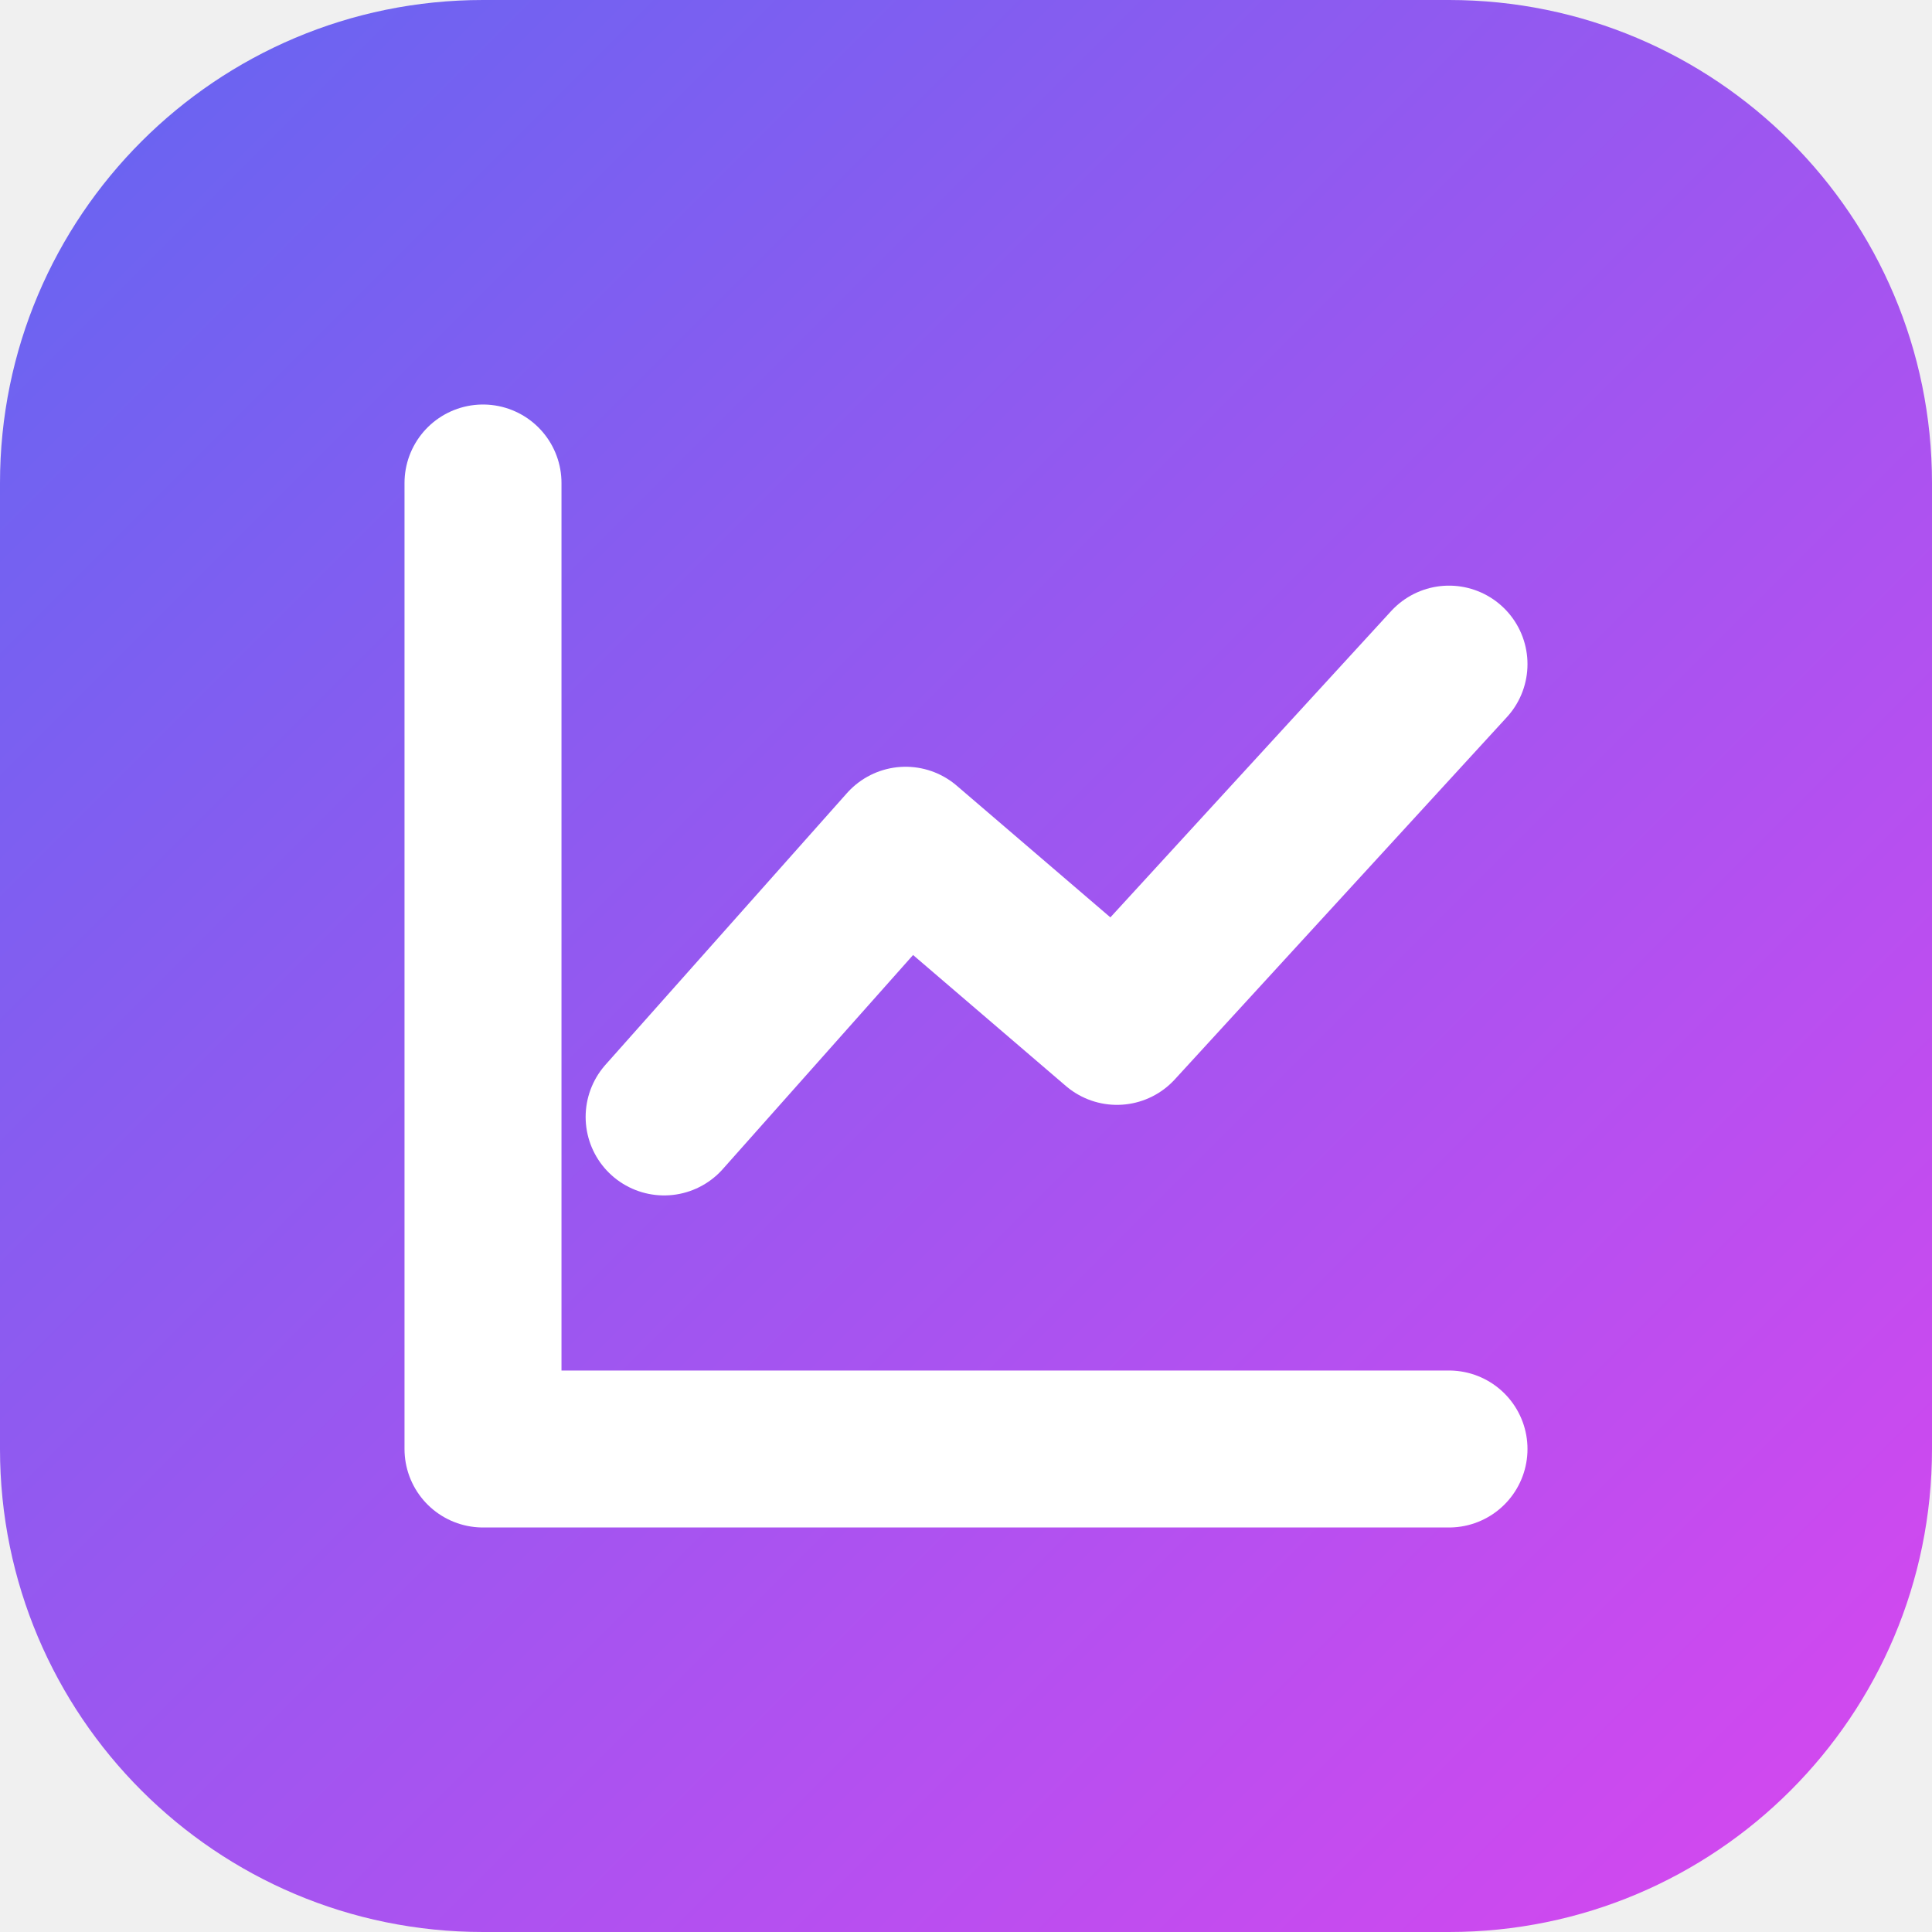
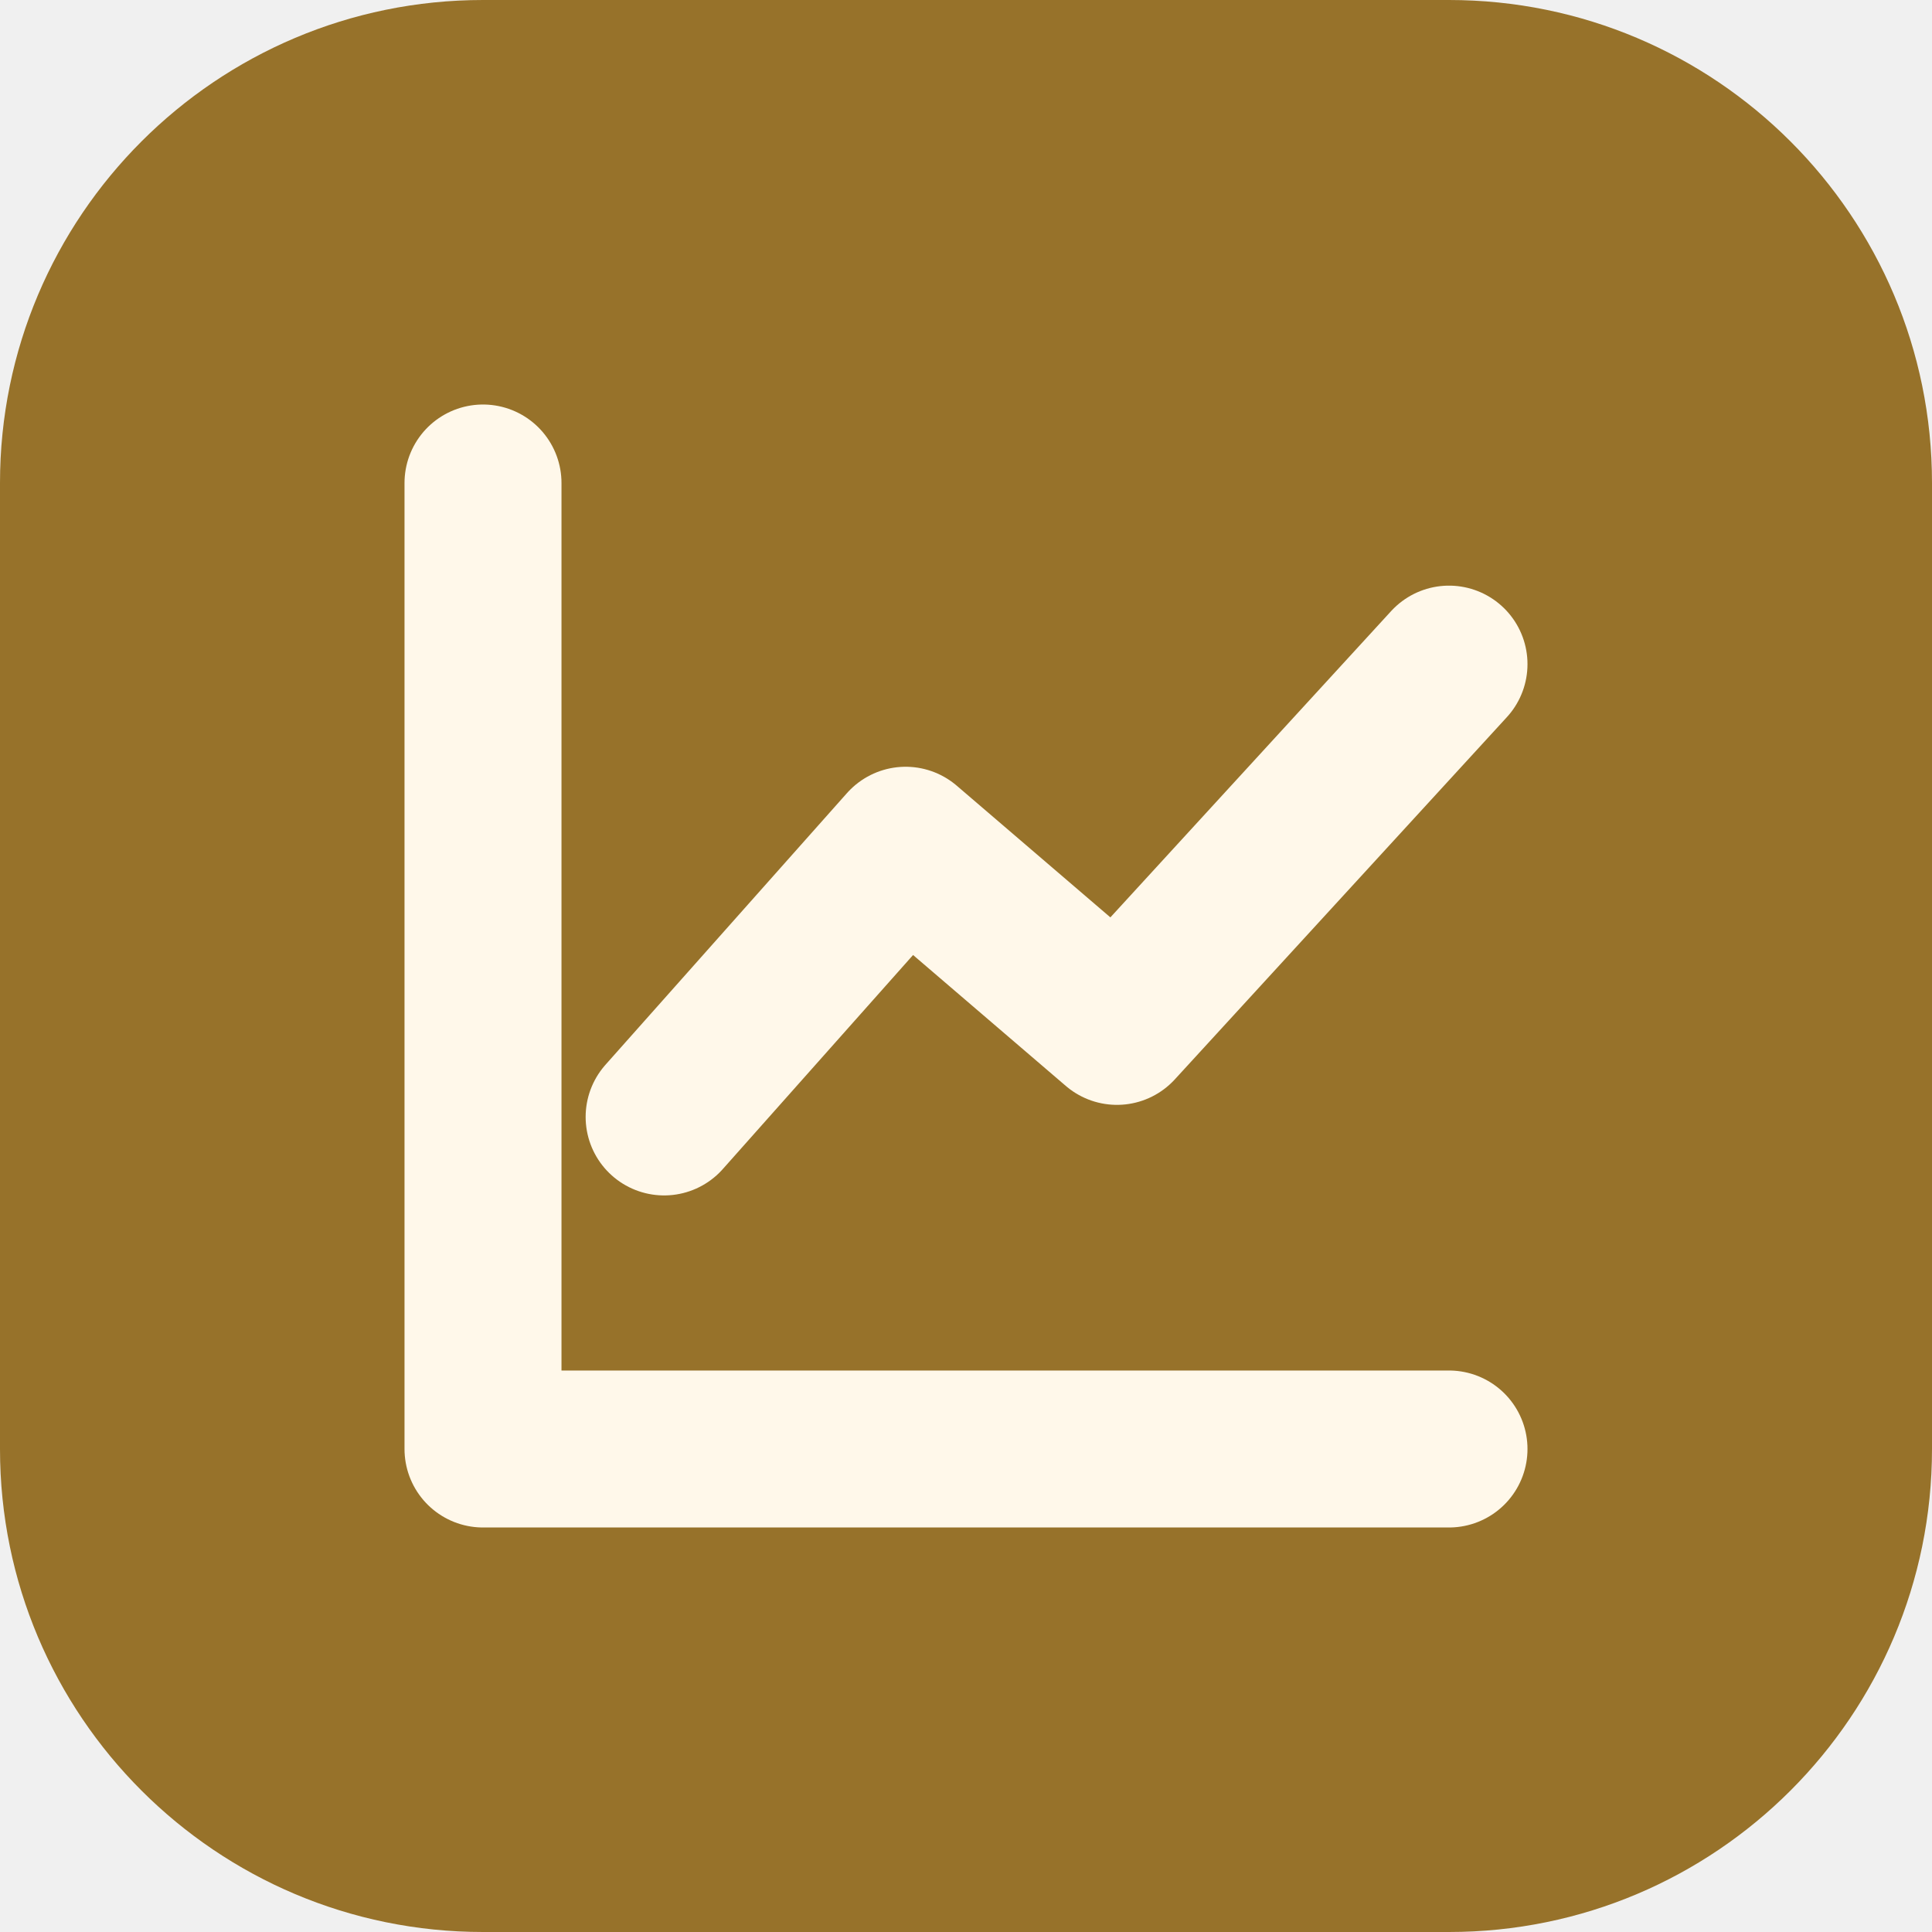
<svg xmlns="http://www.w3.org/2000/svg" viewBox="0 0 32 32">
-   <defs>
-     <linearGradient id="g" x1="0" y1="0" x2="1" y2="1">
-       <stop offset="0" stop-color="#6366f1" />
-       <stop offset="1" stop-color="#d946ef" />
-     </linearGradient>
-   </defs>
-   <rect width="32" height="32" rx="8" fill="url(#g)" />
-   <g fill="none" stroke="#fff" stroke-width="2.6" stroke-linecap="round" stroke-linejoin="round">
+   <rect width="32" height="32" rx="8" fill="#97722a" />
+   <g fill="none" stroke="#fff8ea" stroke-width="2.6" stroke-linecap="round" stroke-linejoin="round">
    <path d="M8 24V8M8 24h16M11 18.5l4-4.5 3.5 3L24 11" />
  </g>
</svg>
